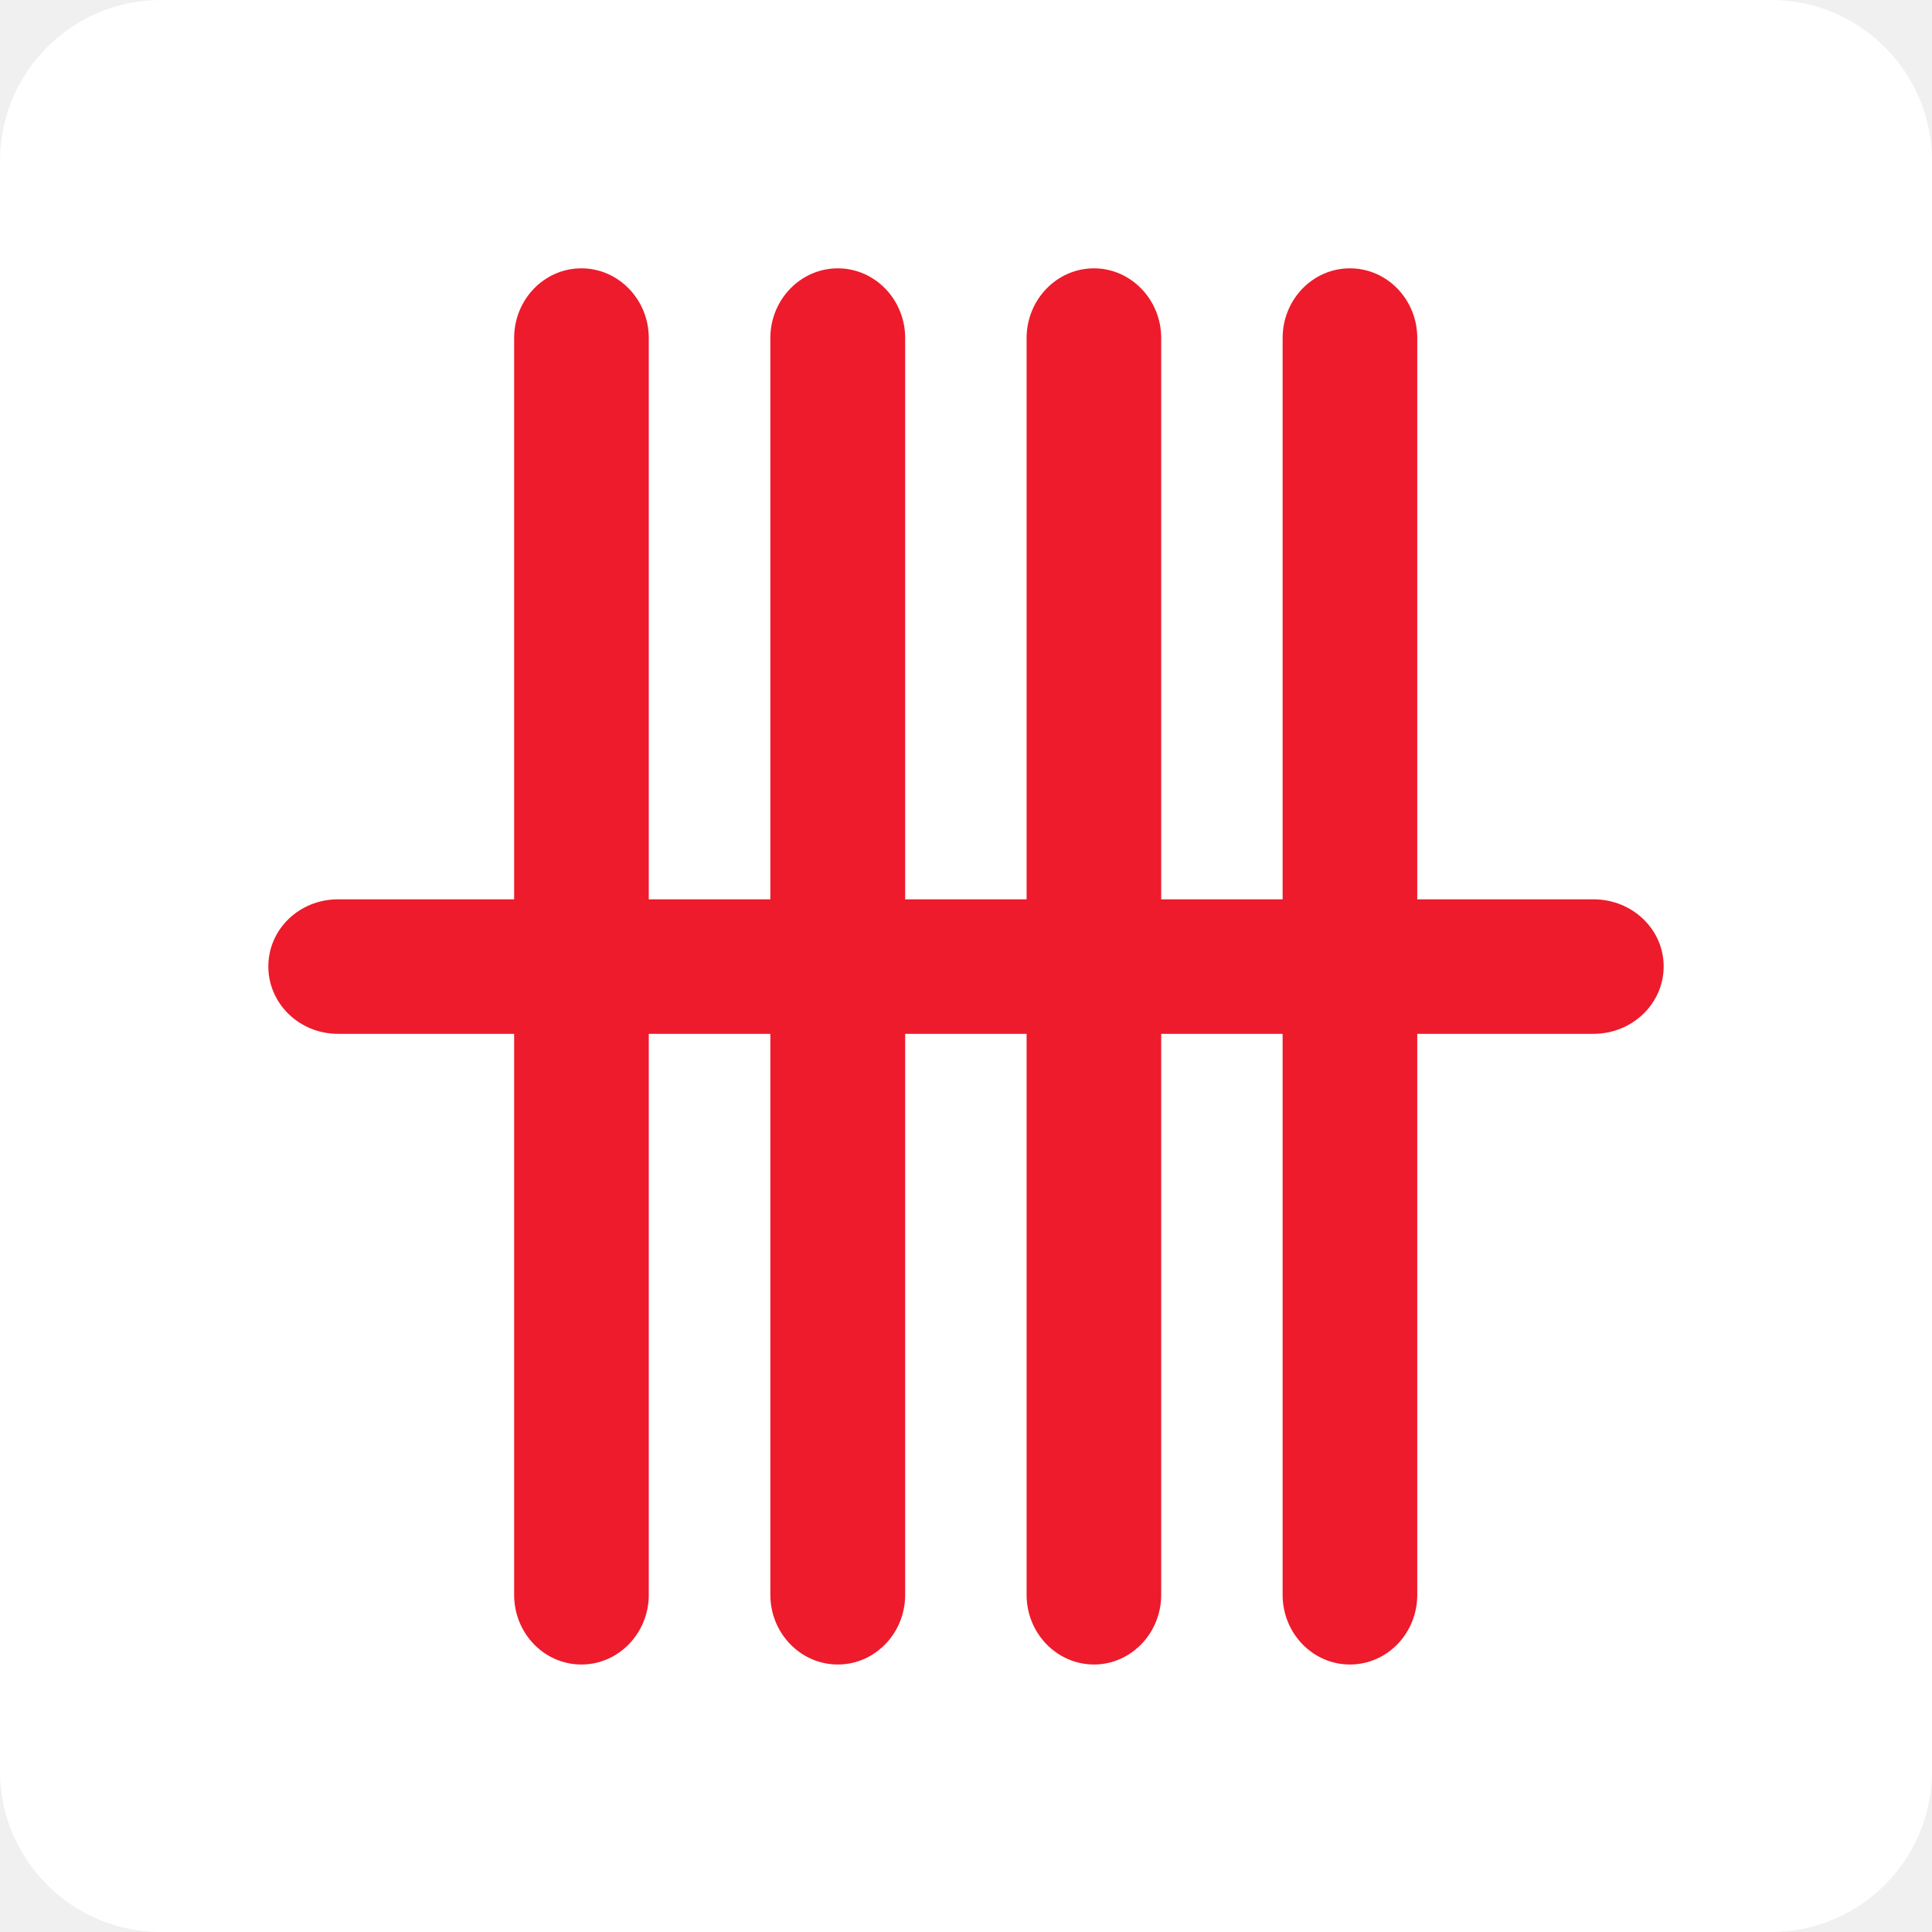
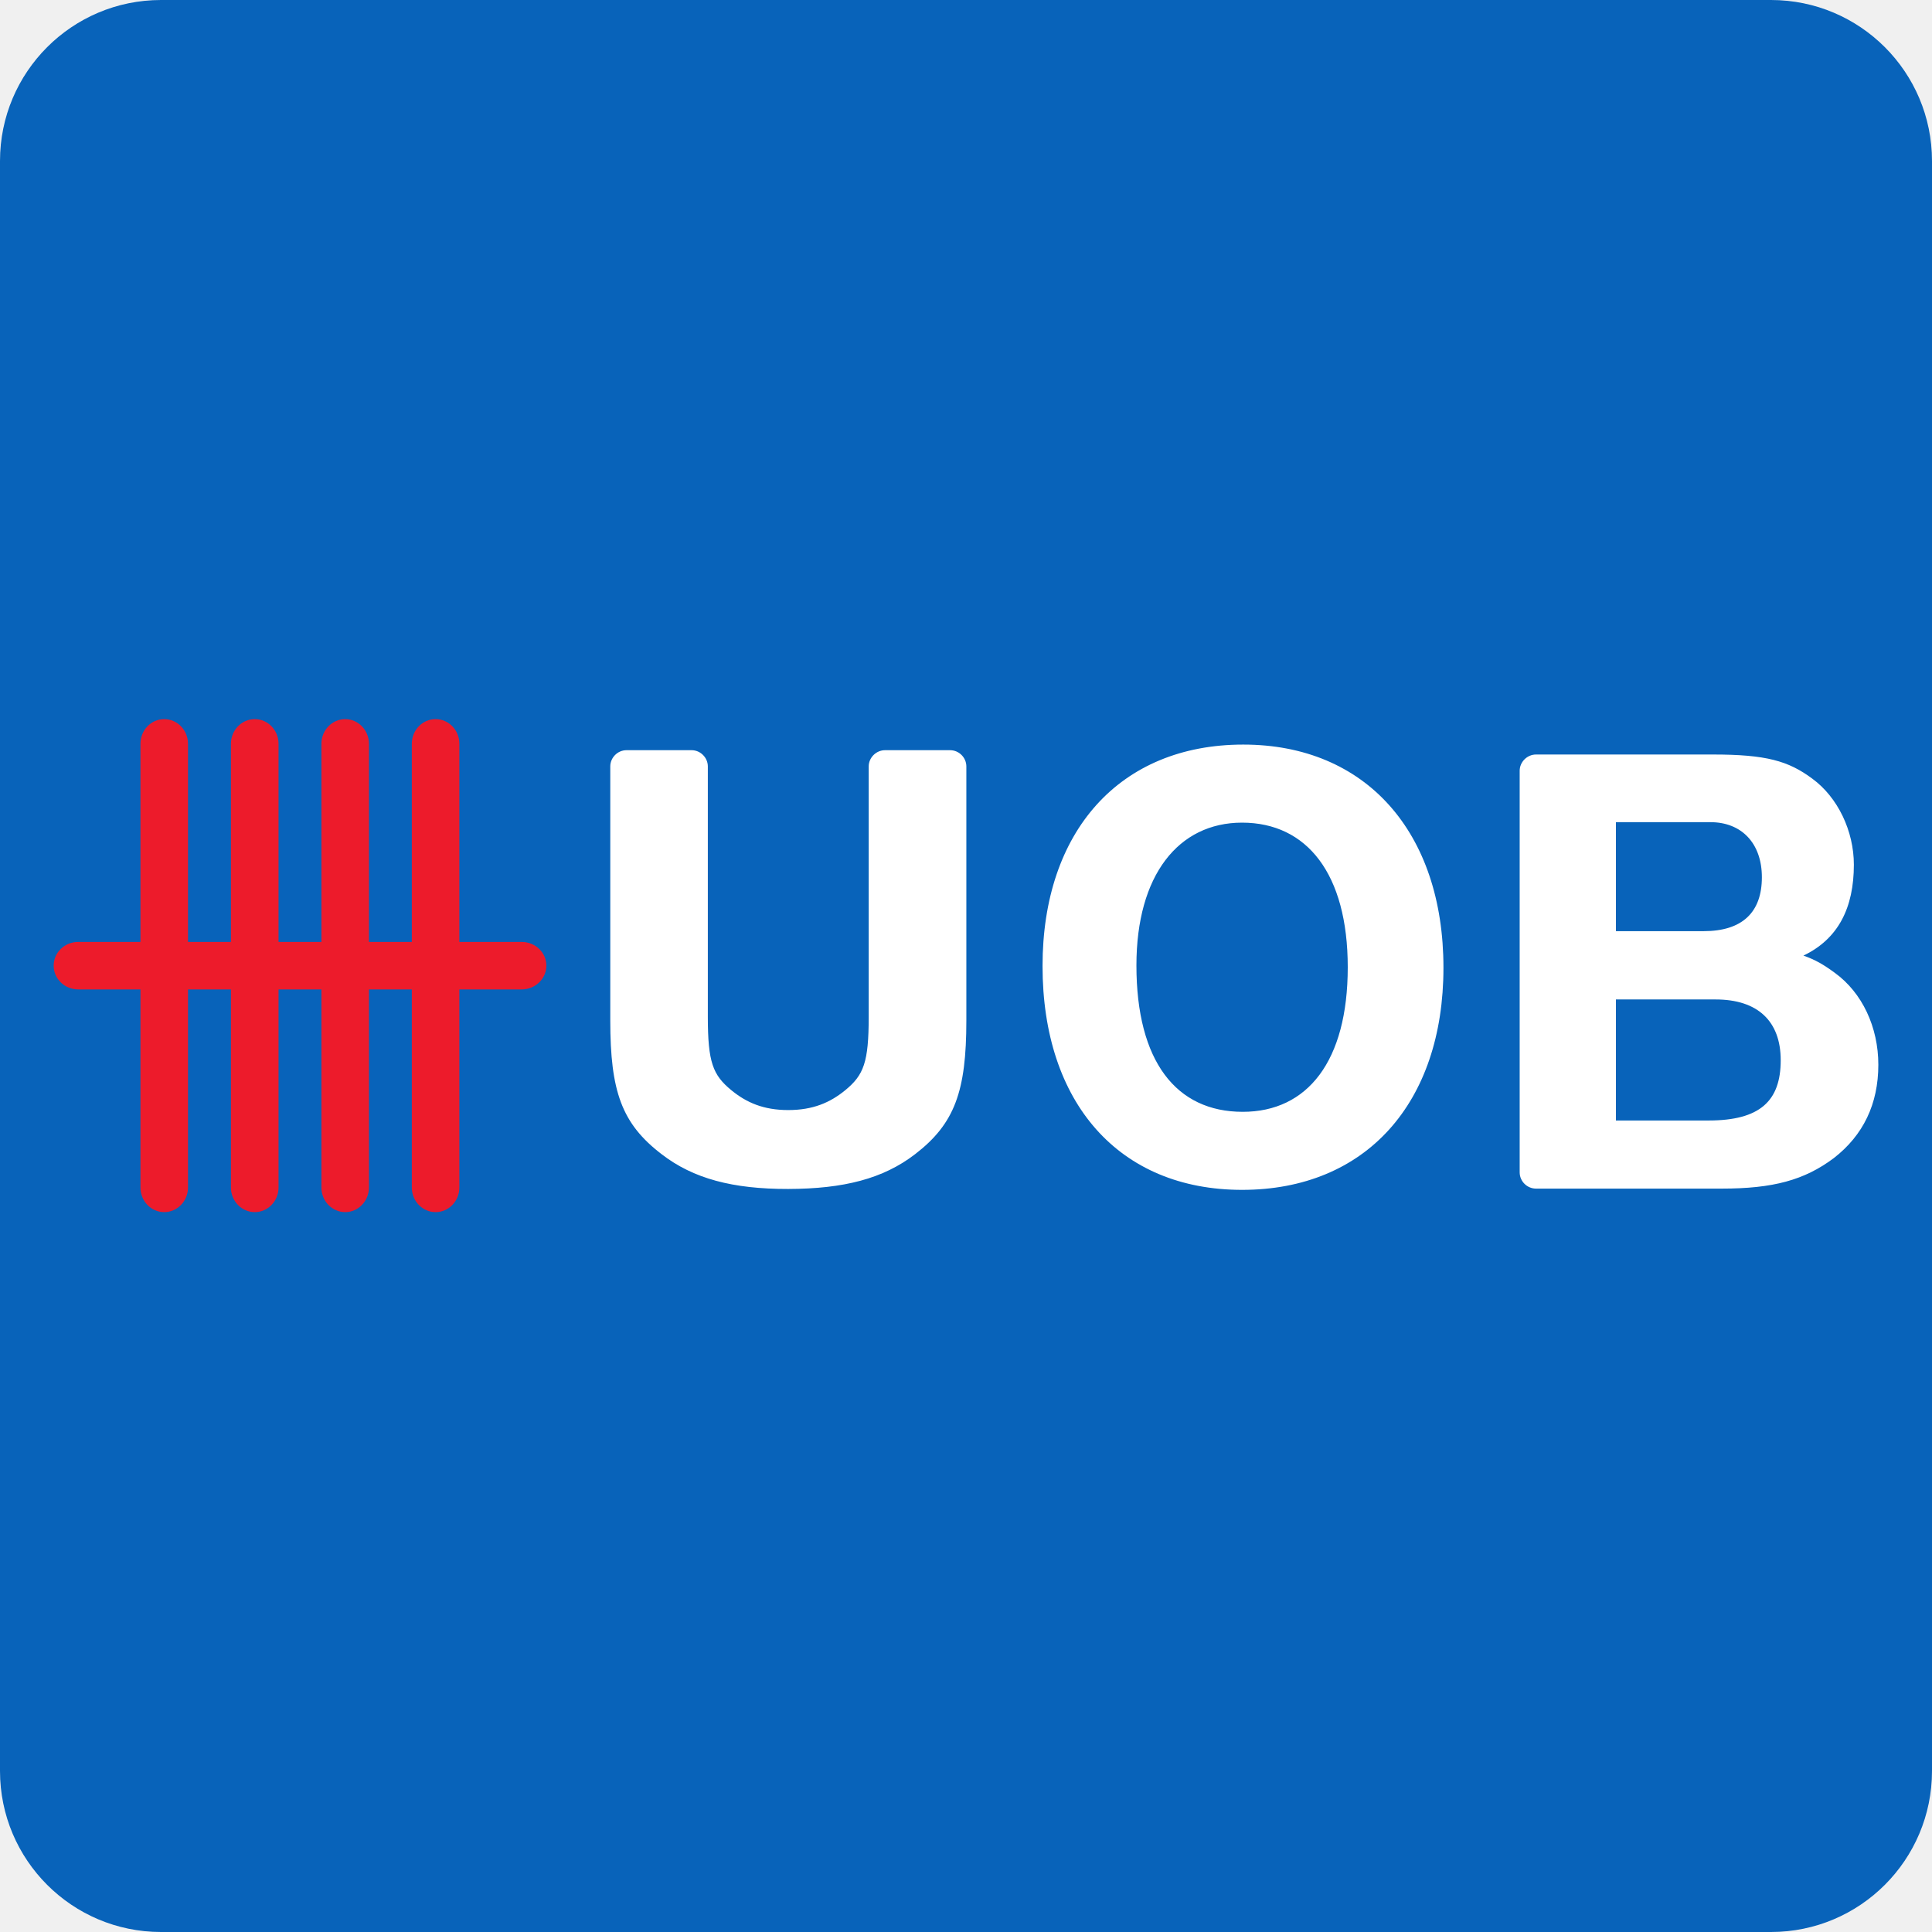
<svg xmlns="http://www.w3.org/2000/svg" width="180" height="180" viewBox="0 0 180 180" fill="none">
-   <rect width="180" height="180" rx="15" fill="white" />
-   <path d="M84.332 31.496V83.788H95.646V31.496C95.646 27.913 98.467 25 101.918 25C105.365 25 108.186 27.913 108.186 31.496V83.788H119.499V31.496C119.499 27.913 122.303 25 125.762 25C129.248 25 132.043 27.913 132.043 31.496V83.788H148.462C152.081 83.788 155 86.577 155 90.039C155 93.502 152.081 96.32 148.462 96.32H132.043V148.587C132.043 152.169 129.248 155.078 125.762 155.078C122.303 155.078 119.499 152.169 119.499 148.587V96.32H108.186V148.587C108.186 152.169 105.365 155.078 101.918 155.078C98.467 155.078 95.646 152.169 95.646 148.587V96.32H84.332V148.587C84.332 152.169 81.52 155.078 78.052 155.078C74.597 155.078 71.772 152.169 71.772 148.587V96.32H60.445V148.587C60.445 152.169 57.629 155.078 54.165 155.078C50.697 155.078 47.901 152.169 47.901 148.587V96.32H31.482C27.89 96.32 25 93.502 25 90.039C25 86.577 27.89 83.788 31.482 83.788H47.901V31.496C47.901 27.913 50.697 25 54.165 25C57.629 25 60.445 27.913 60.445 31.496V83.788H71.772V31.496C71.772 27.913 74.597 25 78.052 25C81.52 25 84.332 27.913 84.332 31.496Z" fill="#ED1B2B" />
+   <rect width="180" height="180" rx="15" fill="#0863BA" />
+   <path d="M25.951 69.293V87.758H29.945V69.293C29.945 68.028 30.942 67 32.16 67C33.377 67 34.373 68.028 34.373 69.293V87.758H38.368V69.293C38.368 68.028 39.358 67 40.58 67C41.81 67 42.797 68.028 42.797 69.293V87.758H48.595C49.873 87.758 50.904 88.743 50.904 89.966C50.904 91.188 49.873 92.183 48.595 92.183H42.797V110.639C42.797 111.904 41.81 112.931 40.58 112.931C39.358 112.931 38.368 111.904 38.368 110.639V92.183H34.373V110.639C34.373 111.904 33.377 112.931 32.16 112.931C30.942 112.931 29.945 111.904 29.945 110.639V92.183H25.951V110.639C25.951 111.904 24.958 112.931 23.733 112.931C22.513 112.931 21.515 111.904 21.515 110.639V92.183H17.516V110.639C17.516 111.904 16.521 112.931 15.298 112.931C14.074 112.931 13.087 111.904 13.087 110.639V92.183H7.289C6.02 92.183 5 91.188 5 89.966C5 88.743 6.02 87.758 7.289 87.758H13.087V69.293C13.087 68.028 14.074 67 15.298 67C16.521 67 17.516 68.028 17.516 69.293V87.758H21.515V69.293C21.515 68.028 22.513 67 23.733 67C24.958 67 25.951 68.028 25.951 69.293Z" fill="#ED1B2B" />
+   <path d="M115.784 103.586C121.81 103.586 125.567 98.882 125.567 90.113C125.567 81.414 121.765 76.644 115.721 76.644C109.795 76.644 105.878 81.533 105.878 89.942C105.878 98.888 109.585 103.586 115.784 103.586ZM115.833 69.371C127.257 69.371 134.483 77.539 134.483 90.162C134.483 102.768 127.246 110.857 115.721 110.857C104.247 110.857 97.131 102.747 97.131 89.998C97.131 77.464 104.31 69.371 115.833 69.371ZM73.432 110.773C68.267 110.78 64.598 109.815 61.648 107.538C57.925 104.695 56.858 101.677 56.858 95.076V71.405C56.858 70.588 57.542 69.894 58.366 69.894H64.437C65.263 69.894 65.947 70.588 65.947 71.405V94.726C65.947 98.977 66.416 100.15 68.124 101.561C69.534 102.722 71.133 103.422 73.436 103.422C75.735 103.422 77.339 102.731 78.765 101.561C80.471 100.15 80.935 98.977 80.935 94.726V71.405C80.935 70.588 81.633 69.894 82.452 69.894H88.521C89.354 69.894 90.033 70.588 90.033 71.405V95.076C90.033 101.677 88.948 104.695 85.251 107.538C82.282 109.82 78.615 110.759 73.432 110.773ZM170.946 90.638C173.504 92.488 175 95.707 175 99.197C175 102.852 173.6 105.767 170.846 107.902C168.106 109.953 165.188 110.74 160.409 110.74H143.107C142.278 110.74 141.585 110.061 141.585 109.224V71.809C141.585 70.994 142.278 70.296 143.107 70.296H159.596C164.523 70.296 166.617 70.884 168.846 72.545C171.229 74.285 172.72 77.432 172.72 80.562C172.72 84.563 171.275 87.48 168.02 89.031C169.147 89.424 169.912 89.879 170.946 90.638ZM158.721 86.754C162.327 86.754 164.15 85 164.15 81.734C164.15 78.543 162.236 76.6 159.363 76.6H150.552V86.754H158.721ZM159.186 104.394C163.968 104.394 165.905 102.579 165.905 98.779C165.905 95.149 163.772 93.117 159.841 93.117H150.552V104.394H159.186Z" fill="white" />
</svg>
